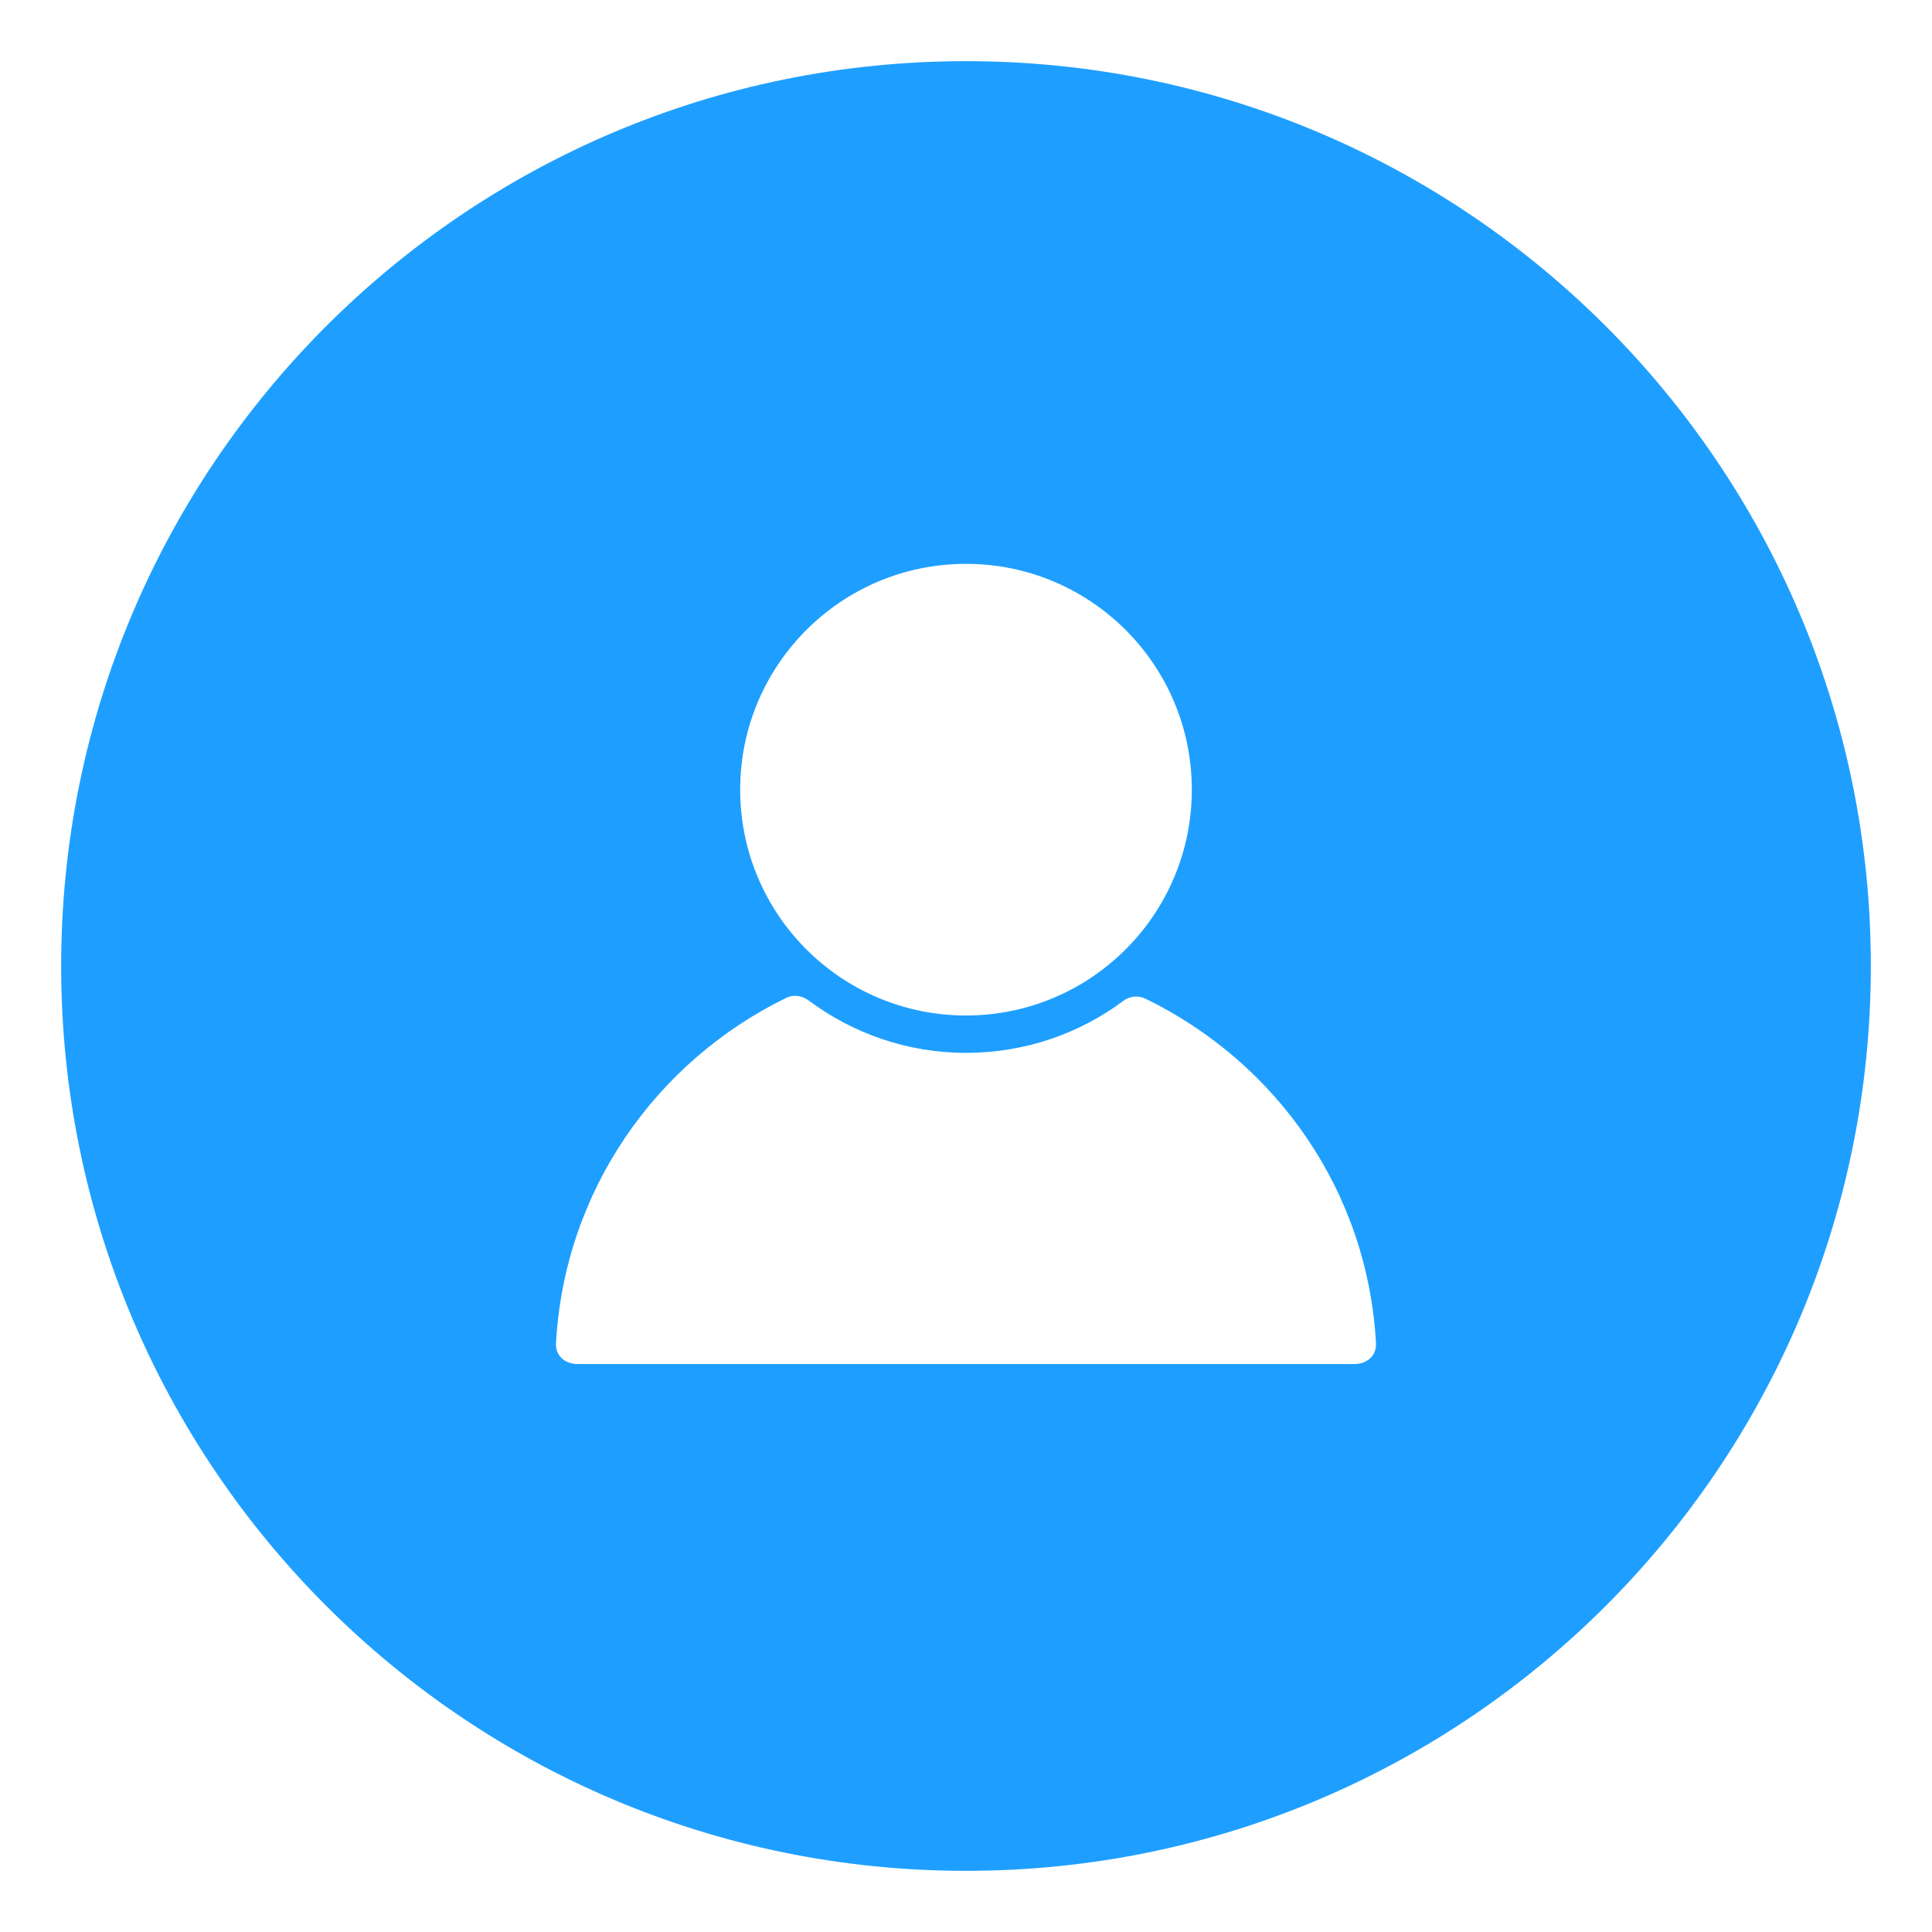
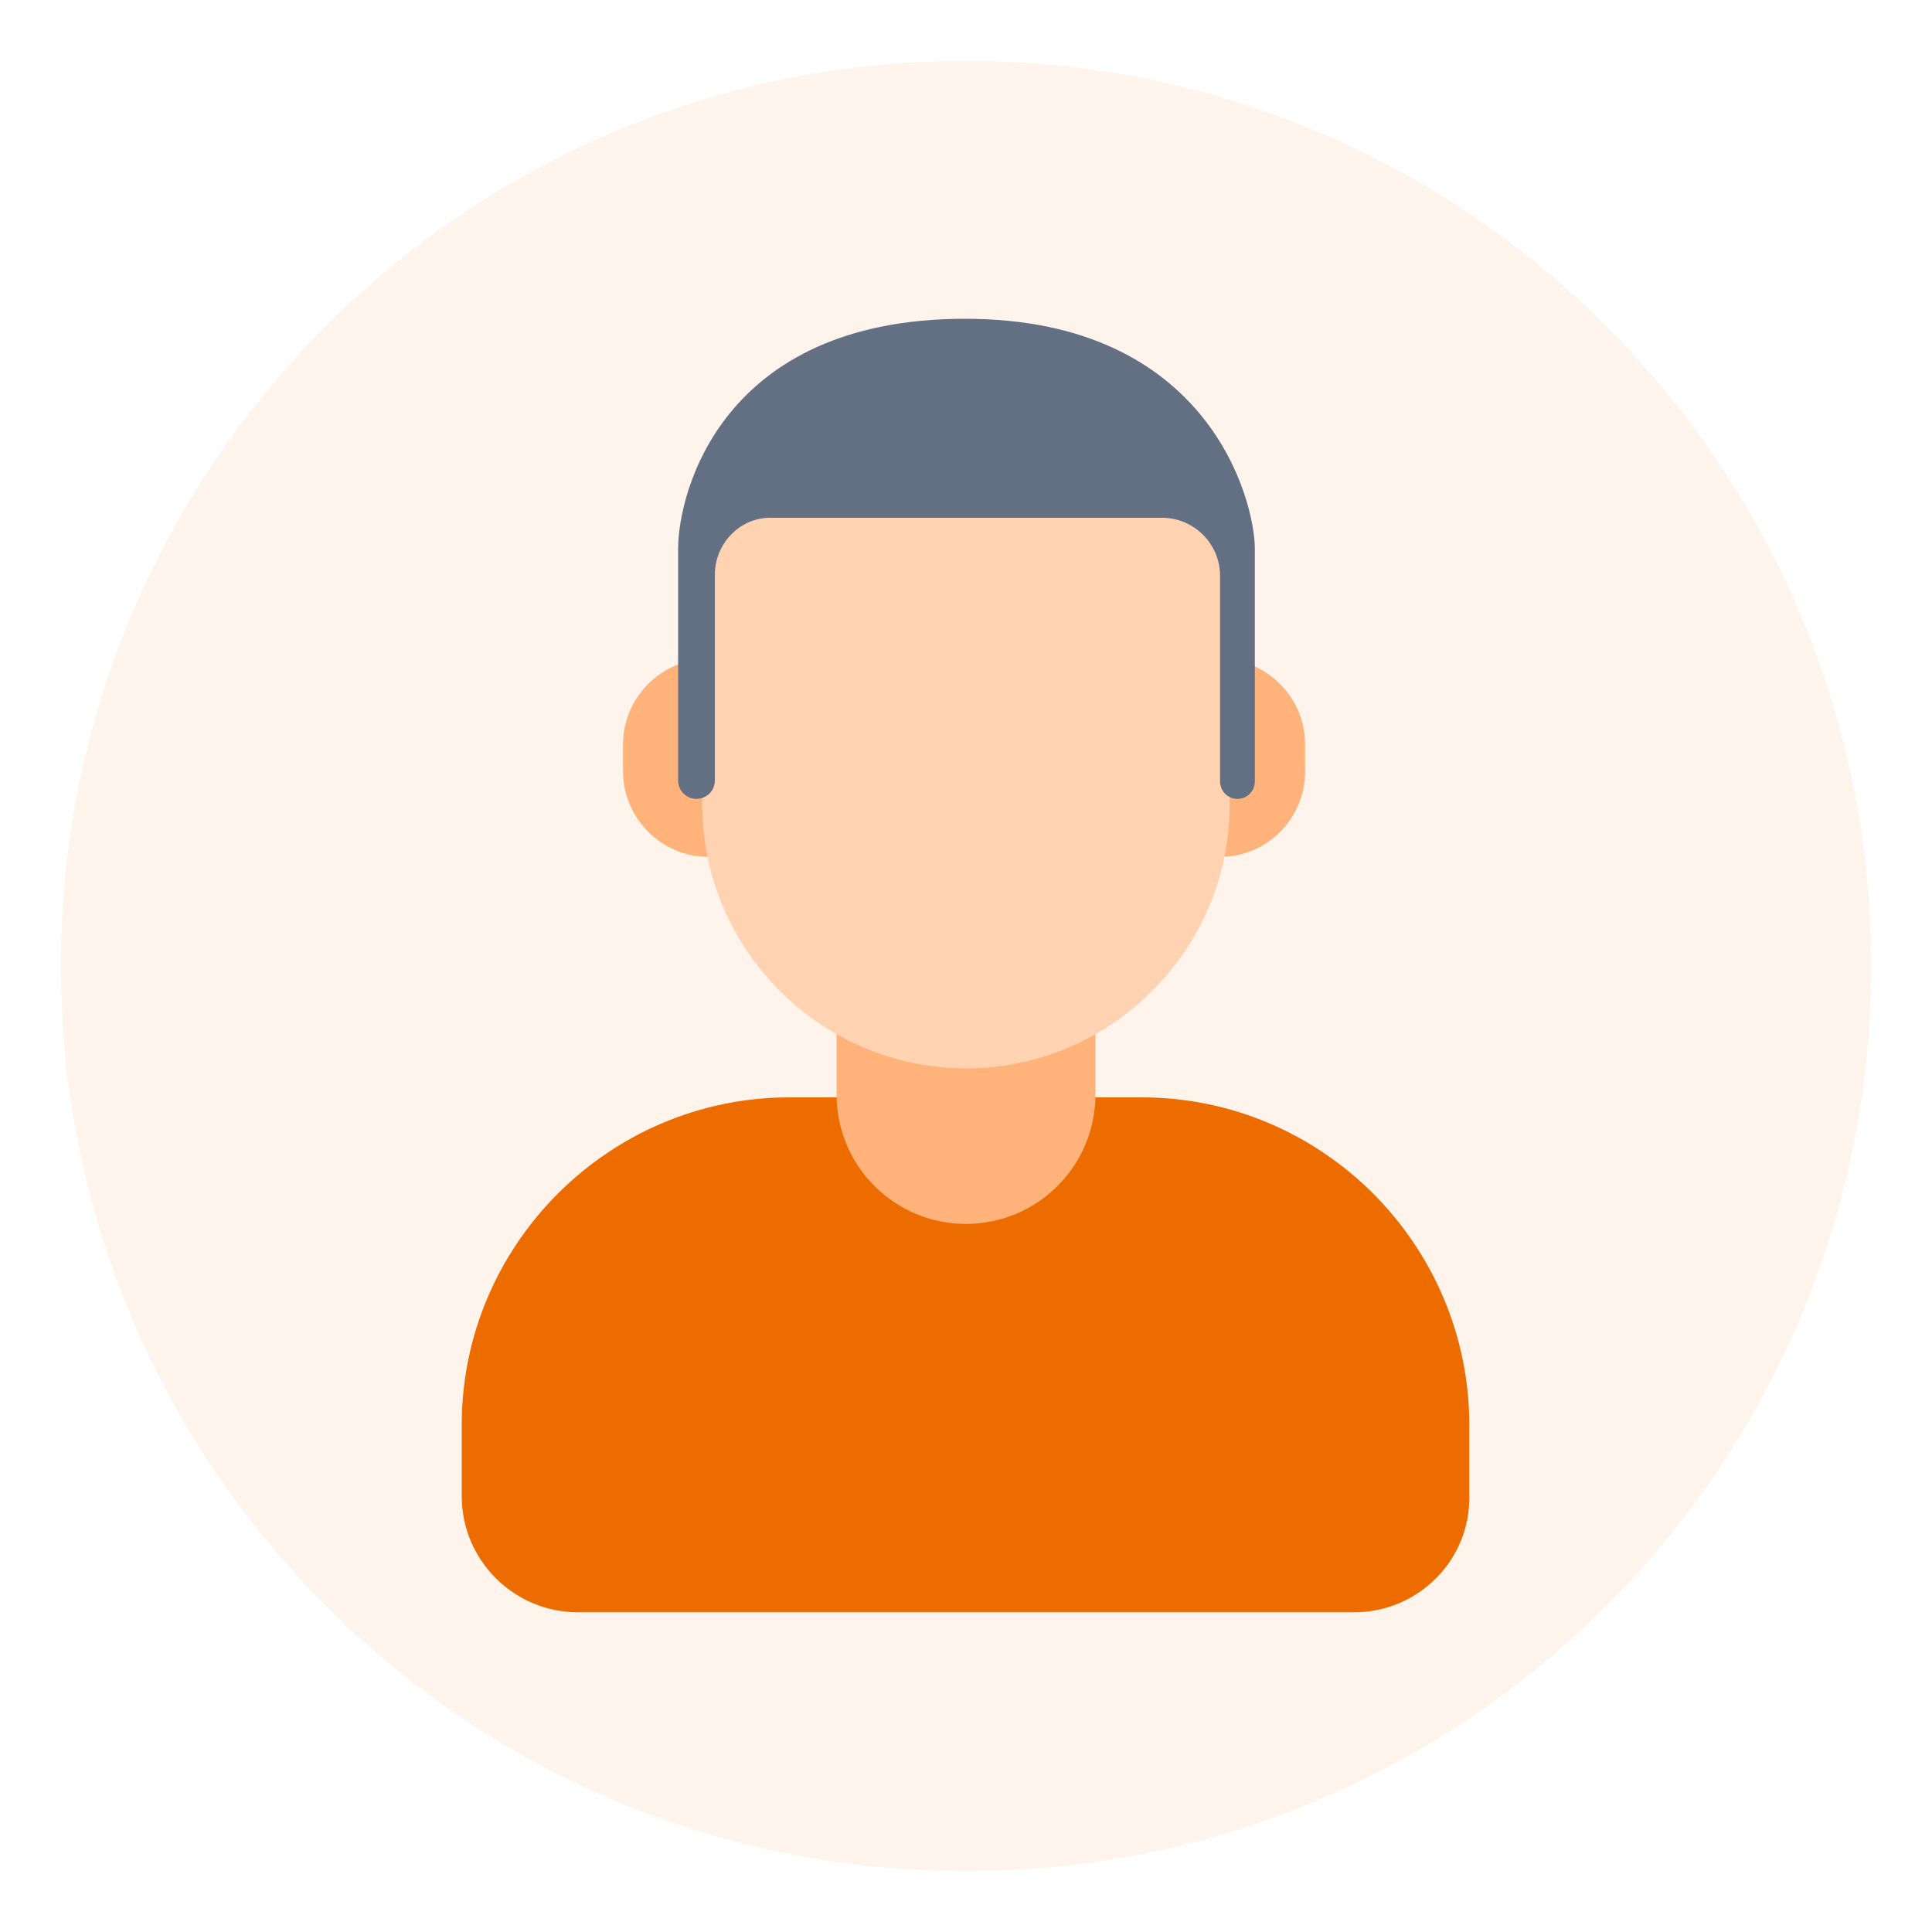
- <svg xmlns="http://www.w3.org/2000/svg" class="icon" width="200px" height="200.00px" viewBox="0 0 1024 1024" version="1.1">
-   <path d="M512 32.416c-264.866 0-479.584 214.718-479.584 479.584s214.718 479.584 479.584 479.584 479.584-214.718 479.584-479.584-214.718-479.584-479.584-479.584zM512 298.851c66.101 0 119.69 53.586 119.69 119.689 0 66.102-53.586 119.69-119.69 119.69s-119.689-53.586-119.689-119.69c0-66.101 53.586-119.689 119.689-119.689zM717.92 722.969h-411.84c-6.546 0-11.742-4.412-11.385-10.948 4.411-80.913 53.018-149.516 122.102-183.17 3.821-1.861 8.365-1.142 11.77 1.399 23.278 17.371 52.155 27.793 83.431 27.793s60.154-10.219 83.431-27.589c3.406-2.541 7.95-2.954 11.77-1.092 69.084 33.654 117.692 101.729 122.102 182.642 0.357 6.538-4.838 10.965-11.385 10.965z" fill="#1E9FFF" />
+ <svg xmlns="http://www.w3.org/2000/svg" version="1.0" id="图层_1" x="0px" y="0px" viewBox="0 0 200 200" style="enable-background:new 0 0 200 200;" xml:space="preserve">
+   <style type="text/css">
+ 	.st0{fill:#FFF4EB;}
+ 	.st1{fill:#ED6C00;}
+ 	.st2{fill:#FFB37B;}
+ 	.st3{fill:#FFD3B2;}
+ 	.st4{fill:#636F82;}
+ </style>
+   <ellipse class="st0" cx="100" cy="100" rx="93.7" ry="93.7" />
+   <g>
+     <path class="st1" d="M140.2,166.9H59.8c-6.6,0-12-5.4-12-12v-7.4c0-18.7,15.3-33.9,33.9-33.9h36.5c18.7,0,33.9,15.3,33.9,33.9v7.4   C152.2,161.5,146.8,166.9,140.2,166.9z" />
+     <path class="st2" d="M73.3,88.7L73.3,88.7c-4.8,0-8.8-4-8.8-8.8V77c0-4.8,4-8.8,8.8-8.8l0,0c4.8,0,8.8,4,8.8,8.8v2.9   C82.1,84.7,78.1,88.7,73.3,88.7z" />
+     <path class="st2" d="M100,126.7L100,126.7c-7.4,0-13.4-6-13.4-13.4V102c0-7.4,6-13.4,13.4-13.4l0,0c7.4,0,13.4,6,13.4,13.4v11.3   C113.4,120.7,107.4,126.7,100,126.7z" />
+     <path class="st2" d="M126.3,88.7L126.3,88.7c-4.8,0-8.8-4-8.8-8.8V77c0-4.8,4-8.8,8.8-8.8l0,0c4.8,0,8.8,4,8.8,8.8v2.9   C135.1,84.7,131.2,88.7,126.3,88.7z" />
+     <path class="st3" d="M100,110.6L100,110.6c-15,0-27.3-12.3-27.3-27.3V58.7c0-5.5,4.5-10.1,10.1-10.1h34.4c5.5,0,10.1,4.5,10.1,10.1   v24.6C127.3,98.3,115,110.6,100,110.6z" />
+     <path class="st4" d="M74,59.5v21.3c0,1.1-0.9,1.9-1.9,1.9l0,0c-1.1,0-1.9-0.9-1.9-1.9v-24c0-5.7,4.4-23.8,29.7-23.8   s30,18.9,30,23.8v24.1c0,1-0.8,1.8-1.8,1.8l0,0c-1,0-1.8-0.8-1.8-1.8V59.6c0-3.3-2.7-6-6-6H79.9C76.7,53.5,74,56.2,74,59.5z" />
+   </g>
</svg>
